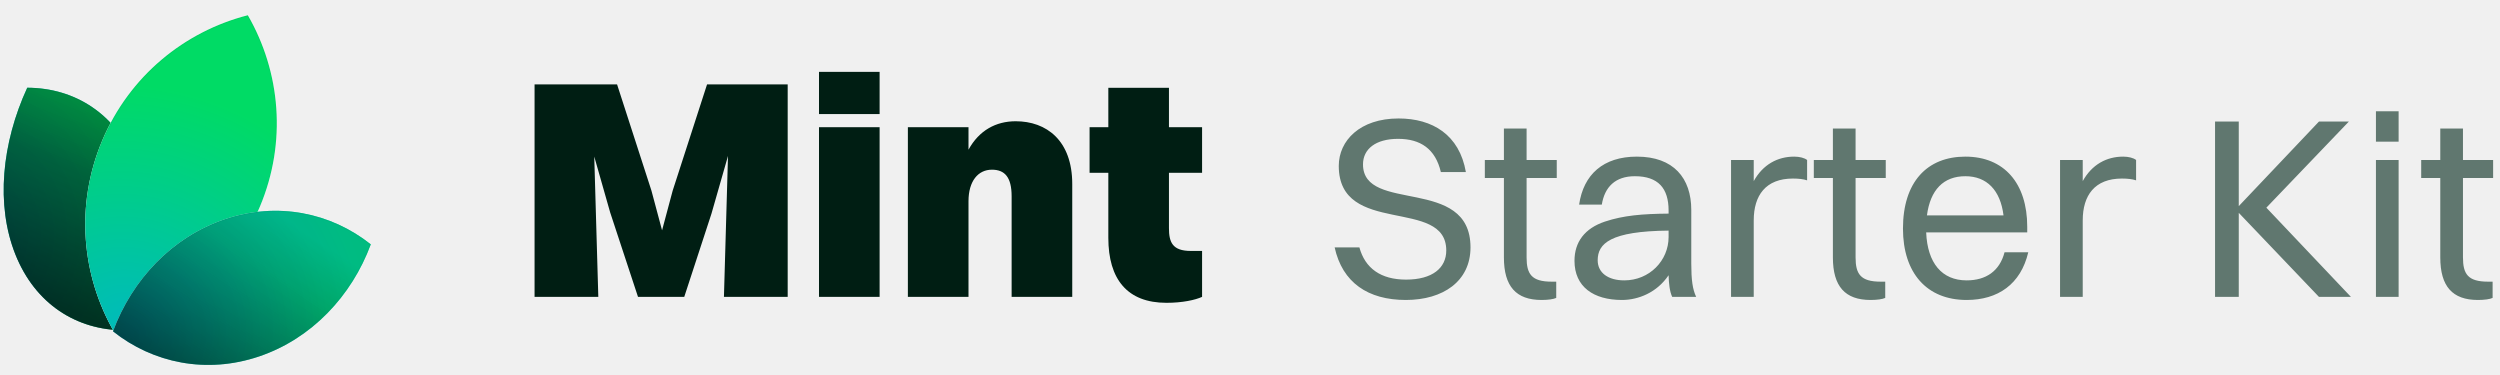
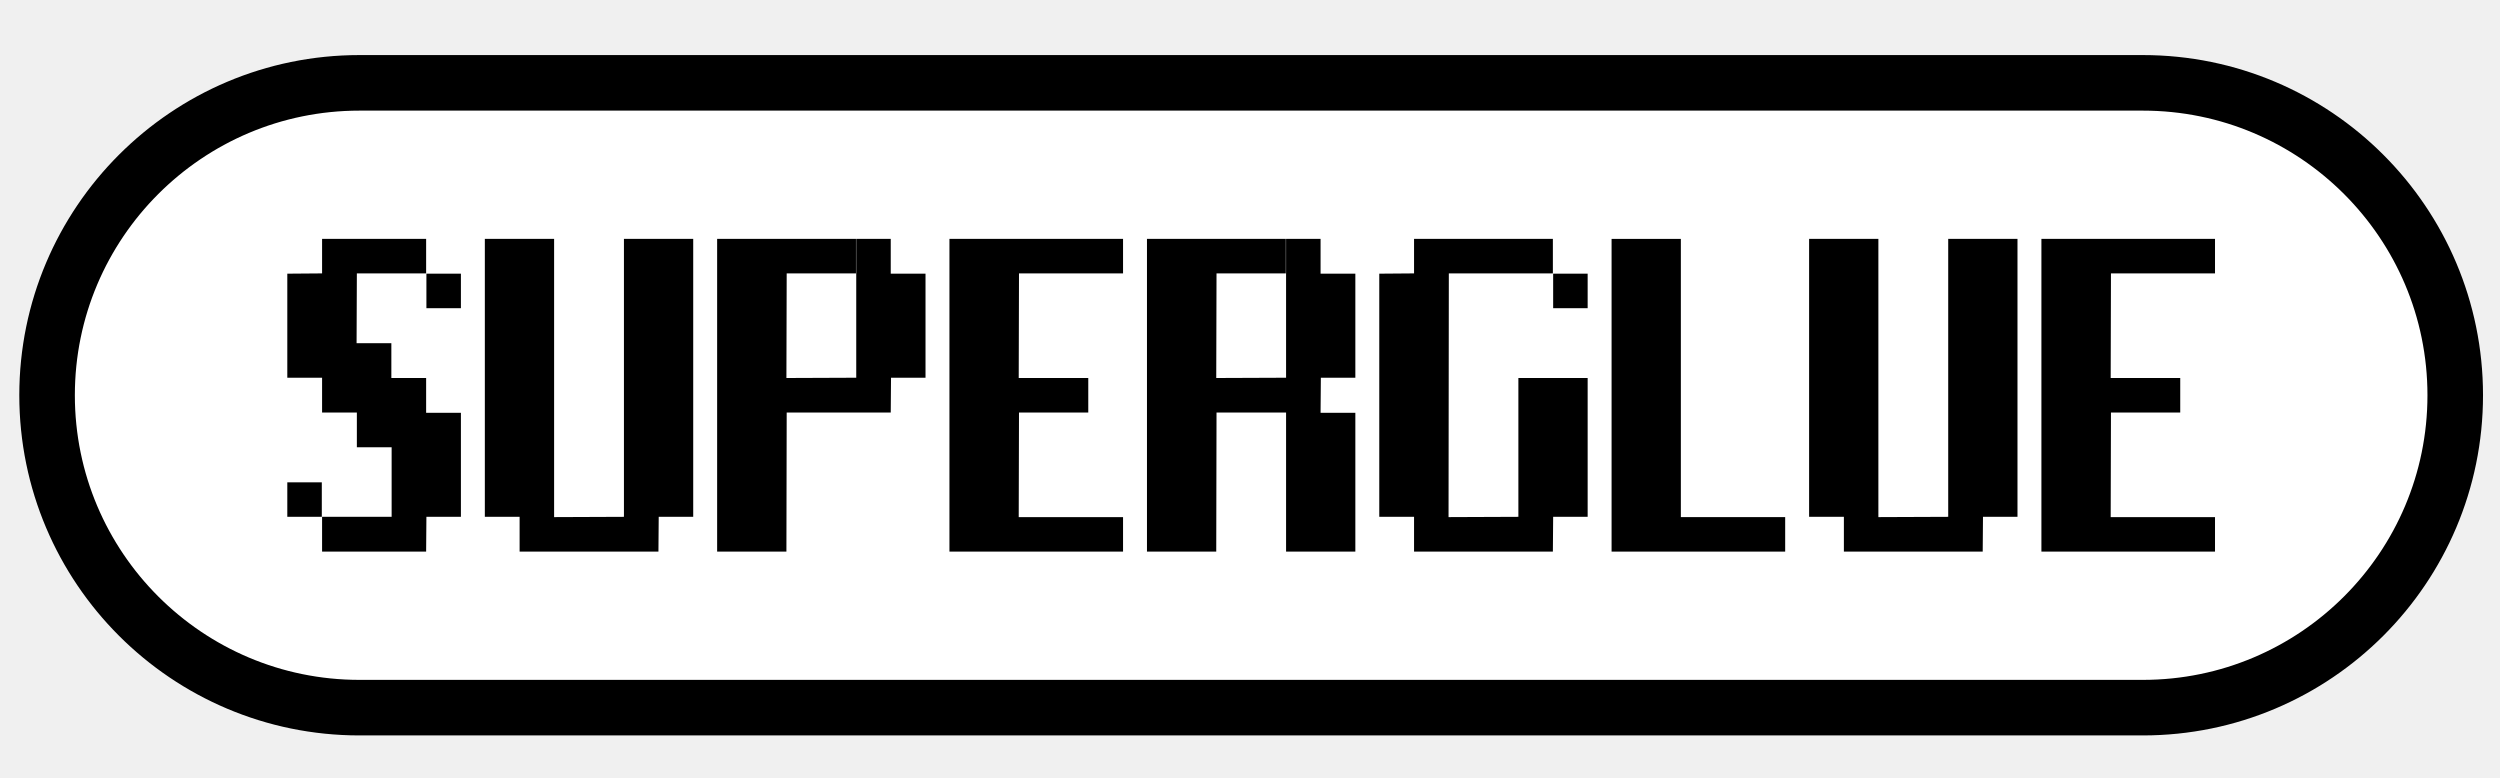
- <svg xmlns="http://www.w3.org/2000/svg" width="160" height="24" viewBox="0 0 160 24" fill="none">
-   <path d="M7.953 21.139C4.896 21.13 2.255 19.458 0.987 16.29C-0.28 13.121 0.109 9.163 1.744 5.615C4.801 5.624 7.442 7.296 8.71 10.465C9.977 13.633 9.588 17.591 7.953 21.139Z" fill="white" />
-   <path d="M7.953 21.139C4.896 21.13 2.255 19.458 0.987 16.29C-0.28 13.121 0.109 9.163 1.744 5.615C4.801 5.624 7.442 7.296 8.71 10.465C9.977 13.633 9.588 17.591 7.953 21.139Z" fill="url(#paint0_radial_115_86)" />
-   <path d="M7.953 21.139C4.896 21.13 2.255 19.458 0.987 16.29C-0.28 13.121 0.109 9.163 1.744 5.615C4.801 5.624 7.442 7.296 8.71 10.465C9.977 13.633 9.588 17.591 7.953 21.139Z" fill="black" fill-opacity="0.5" style="mix-blend-mode:hard-light" />
-   <path d="M7.953 21.139C4.896 21.13 2.255 19.458 0.987 16.29C-0.28 13.121 0.109 9.163 1.744 5.615C4.801 5.624 7.442 7.296 8.71 10.465C9.977 13.633 9.588 17.591 7.953 21.139Z" fill="url(#paint1_linear_115_86)" fill-opacity="0.5" style="mix-blend-mode:hard-light" />
-   <path d="M7.935 21.111C4.897 21.096 2.274 19.431 1.013 16.279C-0.248 13.124 0.136 9.182 1.762 5.643C4.8 5.659 7.423 7.324 8.684 10.476C9.945 13.63 9.561 17.572 7.935 21.111Z" stroke="url(#paint2_linear_115_86)" stroke-opacity="0.05" stroke-width="0.056" />
-   <path d="M7.31 21.257C11.354 20.221 14.884 17.375 16.628 13.236C18.373 9.097 17.945 4.587 15.86 0.976C11.816 2.012 8.287 4.858 6.542 8.998C4.797 13.137 5.225 17.646 7.31 21.257Z" fill="white" />
-   <path d="M7.31 21.257C11.354 20.221 14.884 17.375 16.628 13.236C18.373 9.097 17.945 4.587 15.86 0.976C11.816 2.012 8.287 4.858 6.542 8.998C4.797 13.137 5.225 17.646 7.31 21.257Z" fill="url(#paint3_radial_115_86)" />
-   <path d="M16.602 13.225C14.864 17.349 11.351 20.187 7.324 21.225C5.253 17.624 4.829 13.132 6.568 9.009C8.306 4.885 11.819 2.047 15.846 1.009C17.918 4.61 18.341 9.101 16.602 13.225Z" stroke="url(#paint4_linear_115_86)" stroke-opacity="0.05" stroke-width="0.056" />
-   <path d="M7.234 21.207C9.789 23.237 13.21 23.951 16.577 22.814C19.944 21.677 22.506 18.945 23.73 15.638C21.175 13.608 17.754 12.894 14.387 14.031C11.02 15.168 8.458 17.901 7.234 21.207Z" fill="white" />
-   <path d="M7.234 21.207C9.789 23.237 13.21 23.951 16.577 22.814C19.944 21.677 22.506 18.945 23.73 15.638C21.175 13.608 17.754 12.894 14.387 14.031C11.02 15.168 8.458 17.901 7.234 21.207Z" fill="url(#paint5_radial_115_86)" />
-   <path d="M7.234 21.207C9.789 23.237 13.21 23.951 16.577 22.814C19.944 21.677 22.506 18.945 23.73 15.638C21.175 13.608 17.754 12.894 14.387 14.031C11.02 15.168 8.458 17.901 7.234 21.207Z" fill="black" fill-opacity="0.2" style="mix-blend-mode:hard-light" />
-   <path d="M7.234 21.207C9.789 23.237 13.21 23.951 16.577 22.814C19.944 21.677 22.506 18.945 23.73 15.638C21.175 13.608 17.754 12.894 14.387 14.031C11.02 15.168 8.458 17.901 7.234 21.207Z" fill="url(#paint6_linear_115_86)" fill-opacity="0.5" style="mix-blend-mode:hard-light" />
-   <path d="M16.568 22.787C13.218 23.918 9.814 23.212 7.267 21.198C8.492 17.907 11.044 15.189 14.396 14.058C17.747 12.927 21.15 13.633 23.697 15.648C22.472 18.938 19.92 21.656 16.568 22.787Z" stroke="url(#paint7_linear_115_86)" stroke-opacity="0.05" stroke-width="0.056" />
-   <path d="M34.212 19V5.4H39.492L41.692 12.2L42.372 14.74L43.052 12.2L45.252 5.4H50.412V19H46.332L46.592 9.98L45.532 13.68L43.792 19H40.832L39.052 13.6L38.032 10.02L38.292 19H34.212ZM52.416 7.3V4.6H56.295V7.3H52.416ZM52.416 19V8.14H56.295V19H52.416ZM58.104 19V8.14H61.984V9.58C62.664 8.34 63.744 7.76 65.004 7.76C66.964 7.76 68.624 8.98 68.624 11.78V19H64.744V12.56C64.744 11.34 64.304 10.86 63.484 10.86C62.604 10.86 61.984 11.58 61.984 12.88V19H58.104ZM70.933 15.22V11.06H69.733V8.14H70.933V5.62H74.813V8.14H76.933V11.06H74.813V14.6C74.813 15.5 75.033 16.06 76.213 16.06H76.933V19C76.493 19.2 75.673 19.38 74.653 19.38C72.153 19.38 70.933 17.88 70.933 15.22Z" fill="#001E13" />
-   <path d="M87.232 10.519C87.232 13.687 94.112 11.229 94.112 15.832C94.112 17.994 92.364 19.198 89.971 19.198C87.562 19.198 85.912 18.093 85.417 15.832H87.001C87.364 17.169 88.371 17.895 89.987 17.895C91.671 17.895 92.561 17.152 92.561 16.03C92.561 12.598 85.681 15.155 85.681 10.618C85.681 9.001 87.034 7.582 89.509 7.582C91.671 7.582 93.403 8.621 93.816 11.014H92.215C91.868 9.529 90.912 8.886 89.476 8.886C88.057 8.886 87.232 9.529 87.232 10.519ZM96.25 16.476V11.393H95.029V10.239H96.25V8.226H97.702V10.239H99.632V11.393H97.702V16.476C97.702 17.532 98.015 18.026 99.302 18.026H99.599V19.066C99.434 19.148 99.071 19.198 98.659 19.198C97.025 19.198 96.25 18.323 96.25 16.476ZM102.516 13.093H101.064C101.345 11.162 102.615 10.024 104.76 10.024C107.103 10.024 108.242 11.393 108.242 13.44V16.888C108.242 17.895 108.324 18.521 108.555 19H107.021C106.856 18.654 106.806 18.142 106.79 17.614C106.047 18.72 104.859 19.198 103.803 19.198C101.988 19.198 100.767 18.357 100.767 16.69C100.767 15.486 101.427 14.611 102.714 14.182C103.902 13.786 105.107 13.687 106.79 13.671V13.473C106.79 12.053 106.13 11.278 104.628 11.278C103.374 11.278 102.698 11.971 102.516 13.093ZM102.252 16.657C102.252 17.465 102.929 17.944 103.952 17.944C105.569 17.944 106.79 16.674 106.79 15.172V14.759C103.061 14.793 102.252 15.585 102.252 16.657ZM110.787 19V10.239H112.239V11.591C112.833 10.519 113.774 10.024 114.83 10.024C115.176 10.024 115.49 10.107 115.655 10.239V11.542C115.407 11.46 115.094 11.427 114.747 11.427C112.998 11.427 112.239 12.515 112.239 14.1V19H110.787ZM117.305 16.476V11.393H116.084V10.239H117.305V8.226H118.757V10.239H120.688V11.393H118.757V16.476C118.757 17.532 119.071 18.026 120.358 18.026H120.655V19.066C120.49 19.148 120.127 19.198 119.714 19.198C118.081 19.198 117.305 18.323 117.305 16.476ZM129.809 16.145C129.33 18.192 127.862 19.198 125.865 19.198C123.324 19.198 121.79 17.482 121.79 14.627C121.79 11.658 123.324 10.024 125.783 10.024C128.258 10.024 129.743 11.723 129.743 14.512V14.875H123.275C123.357 16.838 124.281 17.944 125.865 17.944C127.103 17.944 127.977 17.35 128.291 16.145H129.809ZM125.783 11.278C124.38 11.278 123.539 12.152 123.324 13.786H128.225C128.027 12.169 127.152 11.278 125.783 11.278ZM131.843 19V10.239H133.295V11.591C133.889 10.519 134.829 10.024 135.885 10.024C136.232 10.024 136.545 10.107 136.71 10.239V11.542C136.463 11.46 136.149 11.427 135.803 11.427C134.054 11.427 133.295 12.515 133.295 14.1V19H131.843ZM141.763 19V7.78H143.281V13.192L148.413 7.78H150.327L145.047 13.291L150.459 19H148.413L143.281 13.621V19H141.763ZM152.06 9.067V7.12H153.512V9.067H152.06ZM152.06 19V10.239H153.512V19H152.06ZM156.178 16.476V11.393H154.957V10.239H156.178V8.226H157.63V10.239H159.56V11.393H157.63V16.476C157.63 17.532 157.943 18.026 159.23 18.026H159.527V19.066C159.362 19.148 158.999 19.198 158.587 19.198C156.953 19.198 156.178 18.323 156.178 16.476Z" fill="#002719" fill-opacity="0.6" />
-   <defs>
-     <radialGradient id="paint0_radial_115_86" cx="0" cy="0" r="1" gradientUnits="userSpaceOnUse" gradientTransform="translate(-3.00503 15.023) rotate(-10.029) scale(17.9572 17.784)">
-       <stop stop-color="#00B0BB" />
-       <stop offset="1" stop-color="#00DB65" />
-     </radialGradient>
-     <linearGradient id="paint1_linear_115_86" x1="7.39" y1="4.813" x2="1.63" y2="18.689" gradientUnits="userSpaceOnUse">
-       <stop stop-color="#18E299" />
-       <stop offset="1" />
-     </linearGradient>
-     <linearGradient id="paint2_linear_115_86" x1="7.948" y1="8.016" x2="1.761" y2="18.746" gradientUnits="userSpaceOnUse">
-       <stop />
-       <stop offset="1" stop-opacity="0" />
-     </linearGradient>
-     <radialGradient id="paint3_radial_115_86" cx="0" cy="0" r="1" gradientUnits="userSpaceOnUse" gradientTransform="translate(8.11404 20.8822) rotate(-75.7542) scale(21.6246 23.7772)">
-       <stop stop-color="#00BBBB" />
-       <stop offset="0.713" stop-color="#00DB65" />
-     </radialGradient>
-     <linearGradient id="paint4_linear_115_86" x1="7.602" y1="5.871" x2="15.556" y2="16.372" gradientUnits="userSpaceOnUse">
-       <stop />
-       <stop offset="1" stop-opacity="0" />
-     </linearGradient>
-     <radialGradient id="paint5_radial_115_86" cx="0" cy="0" r="1" gradientUnits="userSpaceOnUse" gradientTransform="translate(7.84537 21.5181) rotate(-20.3525) scale(18.5603 17.32)">
-       <stop stop-color="#00B0BB" />
-       <stop offset="1" stop-color="#00DB65" />
-     </radialGradient>
-     <linearGradient id="paint6_linear_115_86" x1="16.808" y1="13.007" x2="10.041" y2="22.994" gradientUnits="userSpaceOnUse">
-       <stop stop-color="#00B1BC" />
-       <stop offset="1" />
-     </linearGradient>
-     <linearGradient id="paint7_linear_115_86" x1="16.808" y1="13.007" x2="14.169" y2="23.841" gradientUnits="userSpaceOnUse">
-       <stop />
-       <stop offset="1" stop-opacity="0" />
-     </linearGradient>
-   </defs>
+ <svg xmlns="http://www.w3.org/2000/svg" width="100%" height="100%" viewBox="0 0 9375 2917" version="1.1" xml:space="preserve" style="fill-rule:evenodd;clip-rule:evenodd;stroke-linecap:round;stroke-linejoin:round;stroke-miterlimit:1.5;">
+   <g>
+     <path d="M9207.13,1482.19c0,-646.571 -524.934,-1171.51 -1171.51,-1171.51l-6687.56,-0c-646.571,-0 -1171.51,524.934 -1171.51,1171.51c0,646.571 524.934,1171.51 1171.51,1171.51l6687.56,0c646.571,0 1171.51,-524.934 1171.51,-1171.51Z" style="fill:#fff;stroke:#000;stroke-width:208.33px;" />
+     <g>
+       <path d="M1207.81,2068.52l390.187,-0l1.044,-130.41l129.367,-0l-0,-390.188l-130.411,-0l0,-130.411l-130.41,0l-0,-130.41l-130.41,0l1.043,-261.864l259.777,0l0,-129.367l-390.187,0l-0,129.367l-130.411,1.043l0,390.188l130.411,0l-0,130.411l130.41,-0l-0,130.41l130.41,-0l0,260.821l-260.82,-0l-0,130.41Zm-130.411,-130.41l129.367,-0l0,-129.367l-129.367,-0l0,129.367Zm521.642,-782.463l129.367,0l-0,-129.367l-129.367,0l-0,129.367Z" style="fill-rule:nonzero;" />
+       <path d="M1948.54,2068.52l520.599,-0l1.043,-130.41l129.367,-0l-0,-1042.24l-259.778,0l0,1042.24l-261.864,1.043l0,-1043.28l-259.777,0l0,1042.24l130.41,-0l0,130.41Z" style="fill-rule:nonzero;" />
+       <path d="M2689.27,2068.52l259.778,-0l1.043,-521.641l390.188,-0l1.043,-130.411l129.367,0l0,-390.188l-130.41,0l-0,-130.41l-129.367,0l-0,520.598l-261.864,1.043l1.043,-392.274l259.777,0l0,-129.367l-520.598,0l0,1172.65Z" style="fill-rule:nonzero;" />
+       <path d="M3560.41,2068.52l651.009,-0l-0,-129.367l-391.231,-0l1.043,-392.274l259.778,-0l-0,-129.368l-260.821,0l1.043,-392.274l390.188,0l-0,-129.367l-651.009,0l0,1172.65Z" style="fill-rule:nonzero;" />
+       <path d="M4301.14,2068.52l259.778,-0l1.043,-521.641l260.821,-0l-0,521.641l259.777,-0l0,-520.598l-130.41,-0l1.043,-131.454l129.367,0l0,-390.188l-130.41,0l-0,-130.41l-129.367,0l-0,520.598l-261.864,1.043l1.043,-392.274l259.777,0l0,-129.367l-520.598,0l0,1172.65Z" style="fill-rule:nonzero;" />
+       <path d="M5302.69,2068.52l520.598,-0l1.043,-130.41l129.367,-0l0,-520.599l-259.777,0l-0,520.599l-261.864,1.043l1.043,-913.916l390.188,0l-0,-129.367l-520.598,0l-0,129.367l-130.411,1.043l0,911.83l130.411,-0l-0,130.41Zm521.641,-912.873l129.367,0l0,-129.367l-129.367,0l0,129.367Z" style="fill-rule:nonzero;" />
+       <path d="M6043.42,2068.52l651.008,-0l0,-129.367l-391.231,-0l0,-1043.28l-259.777,0l-0,1172.65Z" style="fill-rule:nonzero;" />
+       <path d="M6914.56,2068.52l520.598,-0l1.043,-130.41l129.367,-0l0,-1042.24l-259.777,0l-0,1042.24l-261.864,1.043l-0,-1043.28l-259.777,0l-0,1042.24l130.41,-0l-0,130.41Z" style="fill-rule:nonzero;" />
+       <path d="M7655.29,2068.52l651.008,-0l0,-129.367l-391.231,-0l1.043,-392.274l259.778,-0l-0,-129.368l-260.821,0l1.043,-392.274l390.188,0l0,-129.367l-651.008,0l-0,1172.65Z" style="fill-rule:nonzero;" />
+     </g>
+   </g>
</svg>
